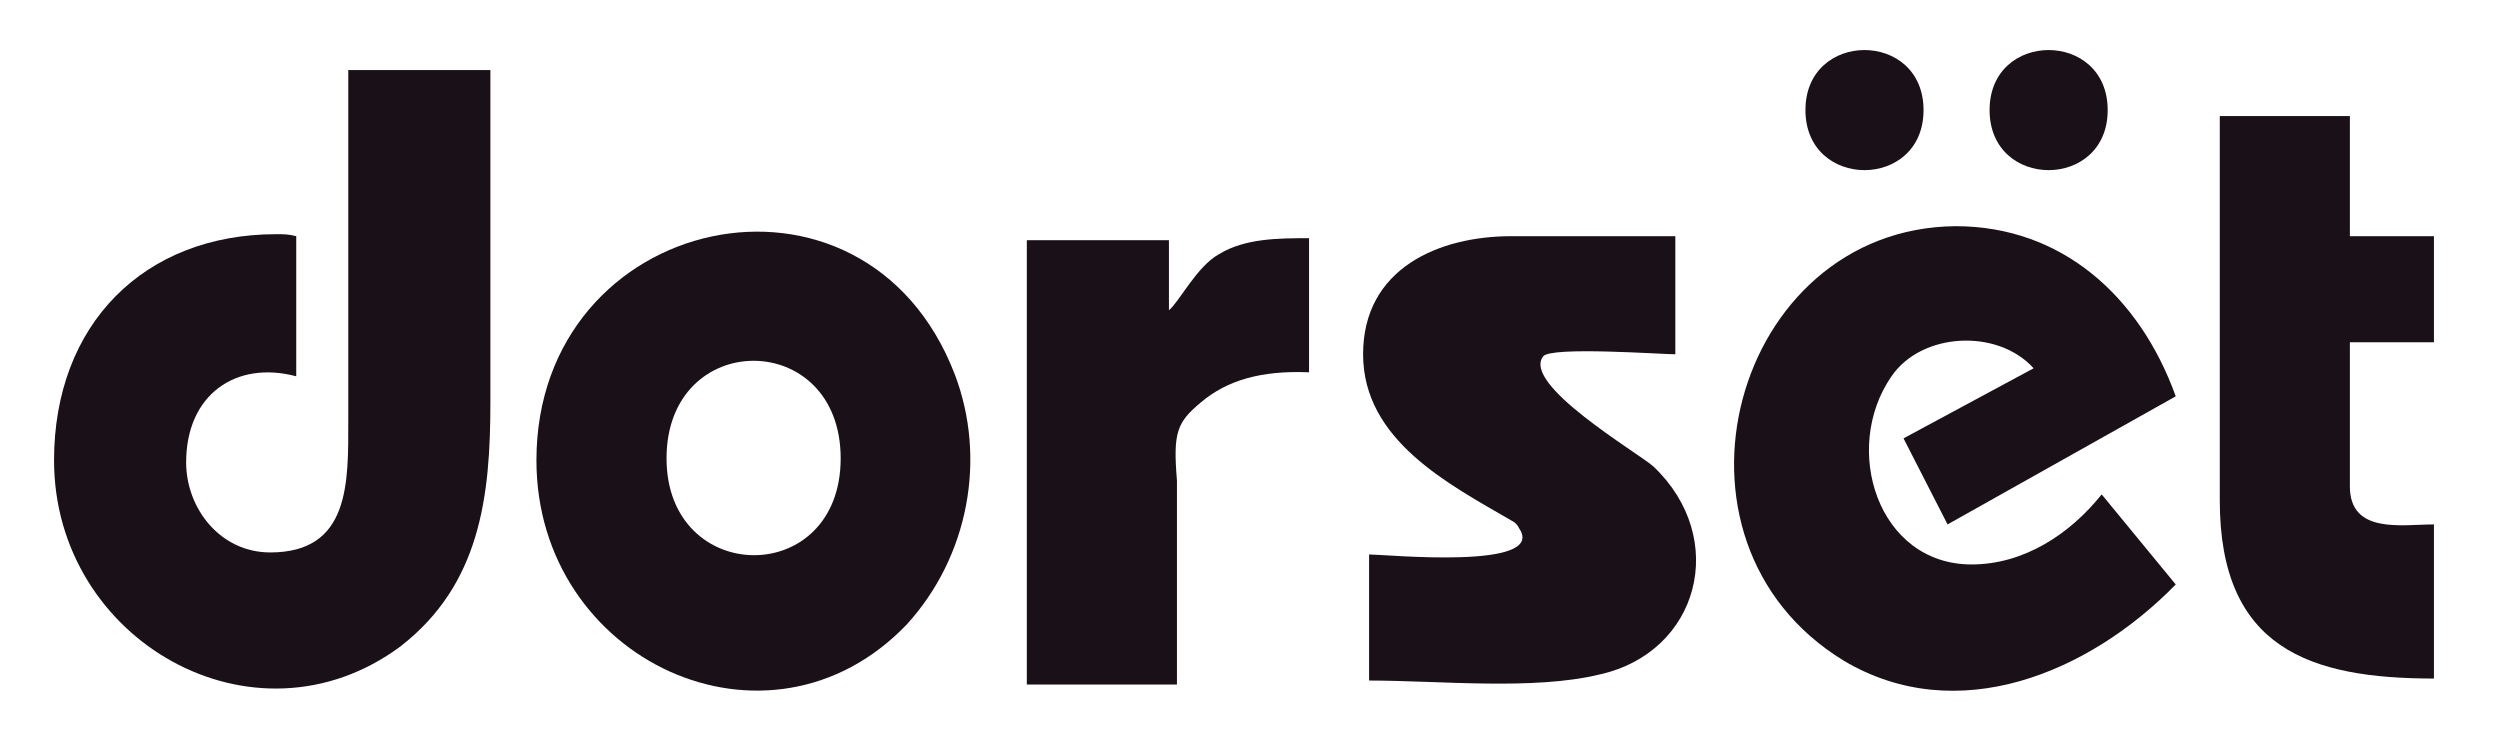
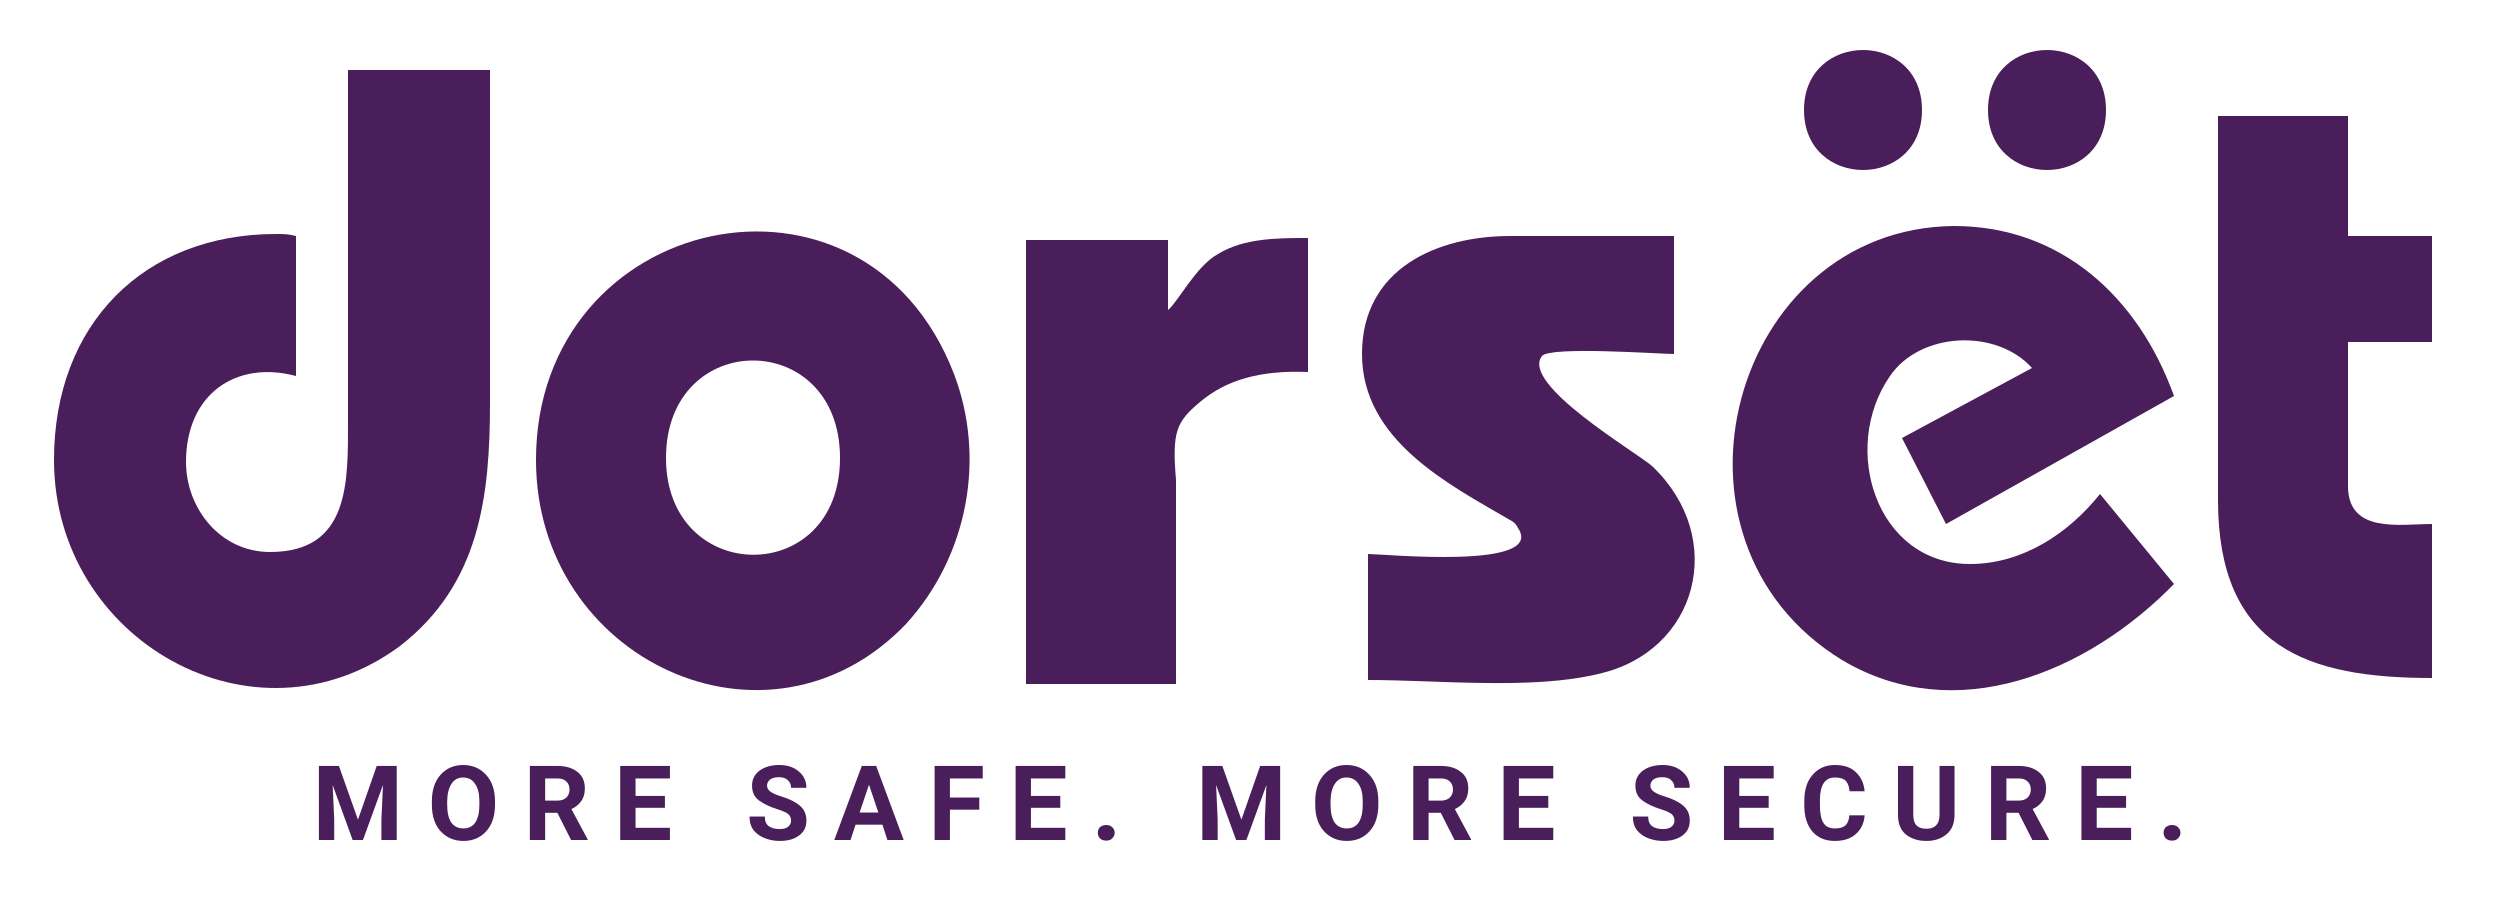
- <svg xmlns="http://www.w3.org/2000/svg" version="1.1" id="Layer_2_1_" x="0px" y="0px" viewBox="0 0 124.9 37.4" style="enable-background:new 0 0 124.9 37.4;" xml:space="preserve">
+ <svg xmlns="http://www.w3.org/2000/svg" version="1.1" id="dorset_logo" viewBox="0 0 125 45" xml:space="preserve">
  <style type="text/css">
- 	.st0{fill:#1a1017;}
+ 	.dorset-brand { fill: #4a1e5a; }
+ 	.dorset-tagline {
+ 		font-family: 'Plus Jakarta Sans', system-ui, -apple-system, BlinkMacSystemFont, 'Segoe UI', Roboto, Helvetica, Arial, sans-serif;
+ 		font-size: 5.2px;
+ 		font-weight: 700;
+ 		letter-spacing: 1.2px;
+ 		fill: #4a1e5a;
+ 	}
</style>
-   <g>
-     <path class="st0" d="M96.1,5.5c0-4-5.9-4-5.9,0S96.1,9.5,96.1,5.5z" />
-     <path class="st0" d="M117.4,5.8h-6.5V25c0,7.4,4.5,8.9,10.7,8.9v-7.7c-1.6,0-4.2,0.5-4.2-1.9v-7.2h4.2v-5.3h-4.2V5.8z" />
-     <path class="st0" d="M68.4,27.7V34c3.5,0,8.2,0.5,11.5-0.3c5-1.1,6.5-6.8,2.7-10.4c-0.8-0.7-6.6-4.1-5.5-5.5   c0.4-0.5,5.9-0.1,6.6-0.1v-5.9h-8.2c-3.6,0-7.4,1.6-7.4,5.9s4.3,6.5,7.4,8.3c0.2,0.1,0.3,0.2,0.4,0.4   C77.3,28.5,69.2,27.7,68.4,27.7L68.4,27.7z" />
-     <path class="st0" d="M26.8,23c0,10,11.6,15.4,18.5,8.2c3.1-3.4,4-8.3,2.4-12.5C43.2,7,26.8,10.6,26.8,23z M33.3,22.9   c0-6.5,8.7-6.5,8.7,0S33.3,29.3,33.3,22.9z" />
-     <path class="st0" d="M60,20.1c1.3-1.1,3-1.6,5.4-1.5v-6.7c-1.5,0-3.2,0-4.5,0.8c-1.1,0.6-2,2.4-2.5,2.8V12h-7.1v22.2h7.5V24   C58.6,21.6,58.8,21.1,60,20.1z" />
-     <path class="st0" d="M24.4,3.5h-7V21c0,3.1,0.1,6.6-3.9,6.6c-2.5,0-4.2-2.2-4.2-4.5c0-3.4,2.5-5.1,5.5-4.3v-7   c-0.4-0.1-0.6-0.1-1-0.1C7.2,11.7,2.7,16.2,2.7,23c0,9,10,14.7,17.3,9.3c4-3.1,4.5-7.5,4.5-12.2V3.5z" />
-     <path class="st0" d="M99.4,5.5c0,4,5.9,4,5.9,0S99.4,1.5,99.4,5.5z" />
-     <path class="st0" d="M97.3,26.2l11.4-6.4c-1.8-5-5.7-8.5-11-8.5C86.6,11.4,82.3,27,92.1,33c5.7,3.4,12.3,0.6,16.6-3.8l-3.7-4.5   c-1.6,2-3.9,3.5-6.5,3.5c-4.7,0-6.5-5.8-4-9.4c1.5-2.2,5.3-2.4,7.1-0.4l-6.5,3.5L97.3,26.2z" />
+   <g class="dorset-brand">
+     <path d="M96.1,5.5c0-4-5.9-4-5.9,0S96.1,9.5,96.1,5.5z" />
+     <path d="M117.4,5.8h-6.5V25c0,7.4,4.5,8.9,10.7,8.9v-7.7c-1.6,0-4.2,0.5-4.2-1.9v-7.2h4.2v-5.3h-4.2V5.8z" />
+     <path d="M68.4,27.7V34c3.5,0,8.2,0.5,11.5-0.3c5-1.1,6.5-6.8,2.7-10.4c-0.8-0.7-6.6-4.1-5.5-5.5   c0.4-0.5,5.9-0.1,6.6-0.1v-5.9h-8.2c-3.6,0-7.4,1.6-7.4,5.9s4.3,6.5,7.4,8.3c0.2,0.1,0.3,0.2,0.4,0.4   C77.3,28.5,69.2,27.7,68.4,27.7L68.4,27.7z" />
+     <path d="M26.8,23c0,10,11.6,15.4,18.5,8.2c3.1-3.4,4-8.3,2.4-12.5C43.2,7,26.8,10.6,26.8,23z M33.3,22.9   c0-6.5,8.7-6.5,8.7,0S33.3,29.3,33.3,22.9z" />
+     <path d="M60,20.1c1.3-1.1,3-1.6,5.4-1.5v-6.7c-1.5,0-3.2,0-4.5,0.8c-1.1,0.6-2,2.4-2.5,2.8V12h-7.1v22.2h7.5V24   C58.6,21.6,58.8,21.1,60,20.1z" />
+     <path d="M24.4,3.5h-7V21c0,3.1,0.1,6.6-3.9,6.6c-2.5,0-4.2-2.2-4.2-4.5c0-3.4,2.5-5.1,5.5-4.3v-7   c-0.4-0.1-0.6-0.1-1-0.1C7.2,11.7,2.7,16.2,2.7,23c0,9,10,14.7,17.3,9.3c4-3.1,4.5-7.5,4.5-12.2V3.5z" />
+     <path d="M99.4,5.5c0,4,5.9,4,5.9,0S99.4,1.5,99.4,5.5z" />
+     <path d="M97.3,26.2l11.4-6.4c-1.8-5-5.7-8.5-11-8.5C86.6,11.4,82.3,27,92.1,33c5.7,3.4,12.3,0.6,16.6-3.8l-3.7-4.5   c-1.6,2-3.9,3.5-6.5,3.5c-4.7,0-6.5-5.8-4-9.4c1.5-2.2,5.3-2.4,7.1-0.4l-6.5,3.5L97.3,26.2z" />
+     <text x="62.5" y="42" text-anchor="middle" class="dorset-tagline">MORE SAFE. MORE SECURE.</text>
  </g>
</svg>
